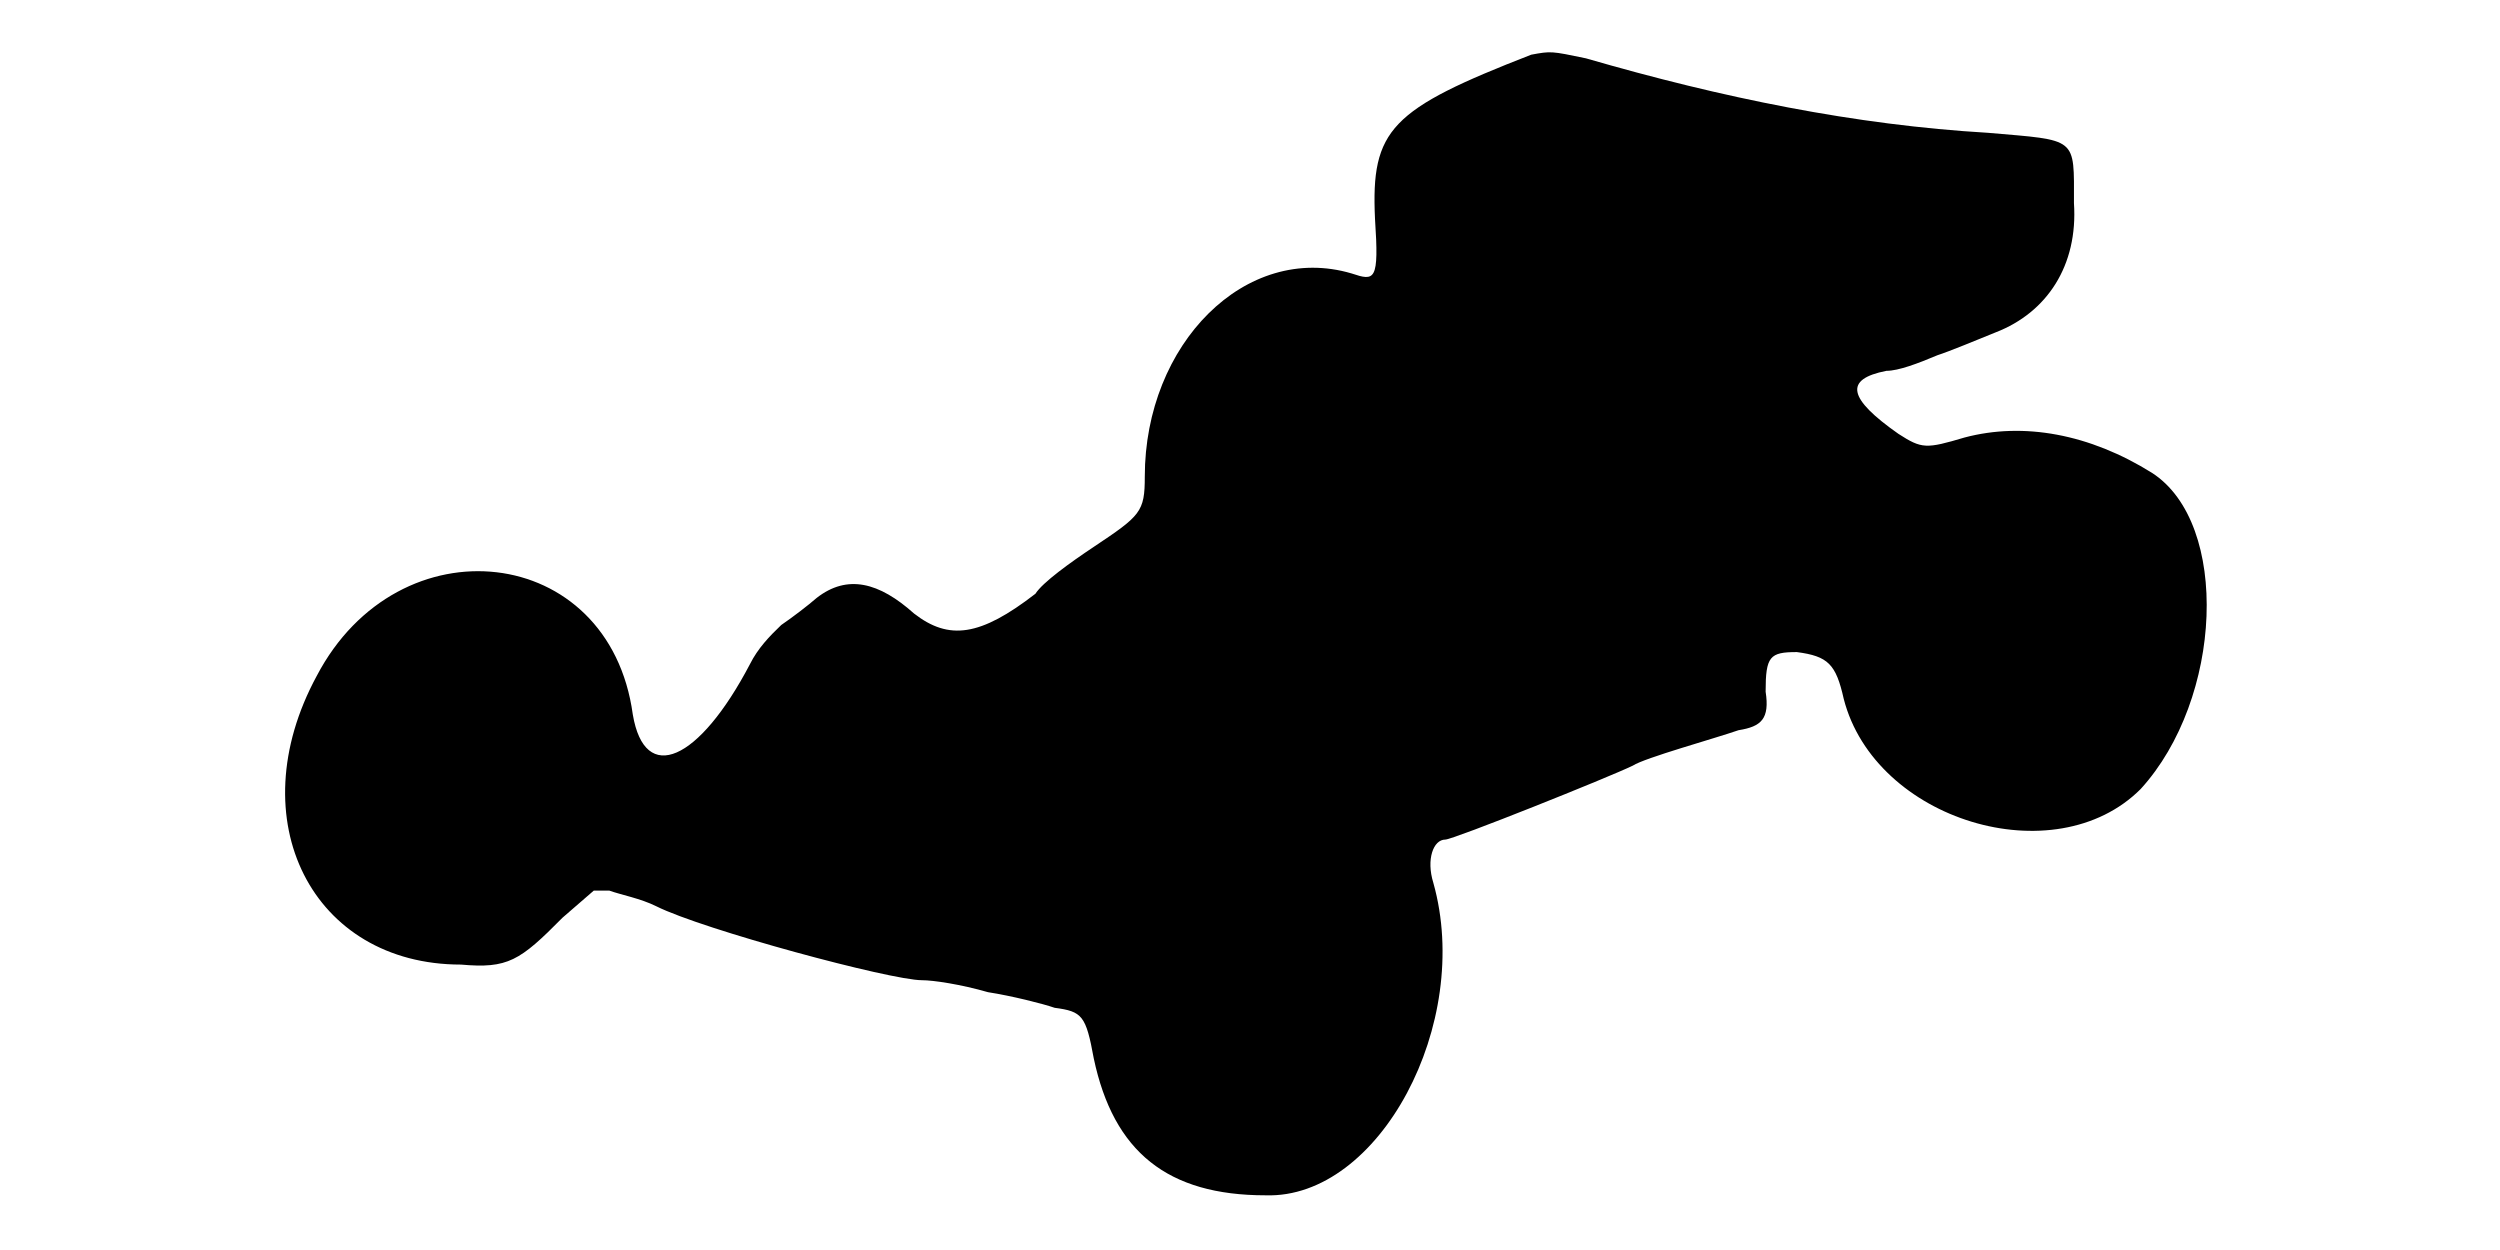
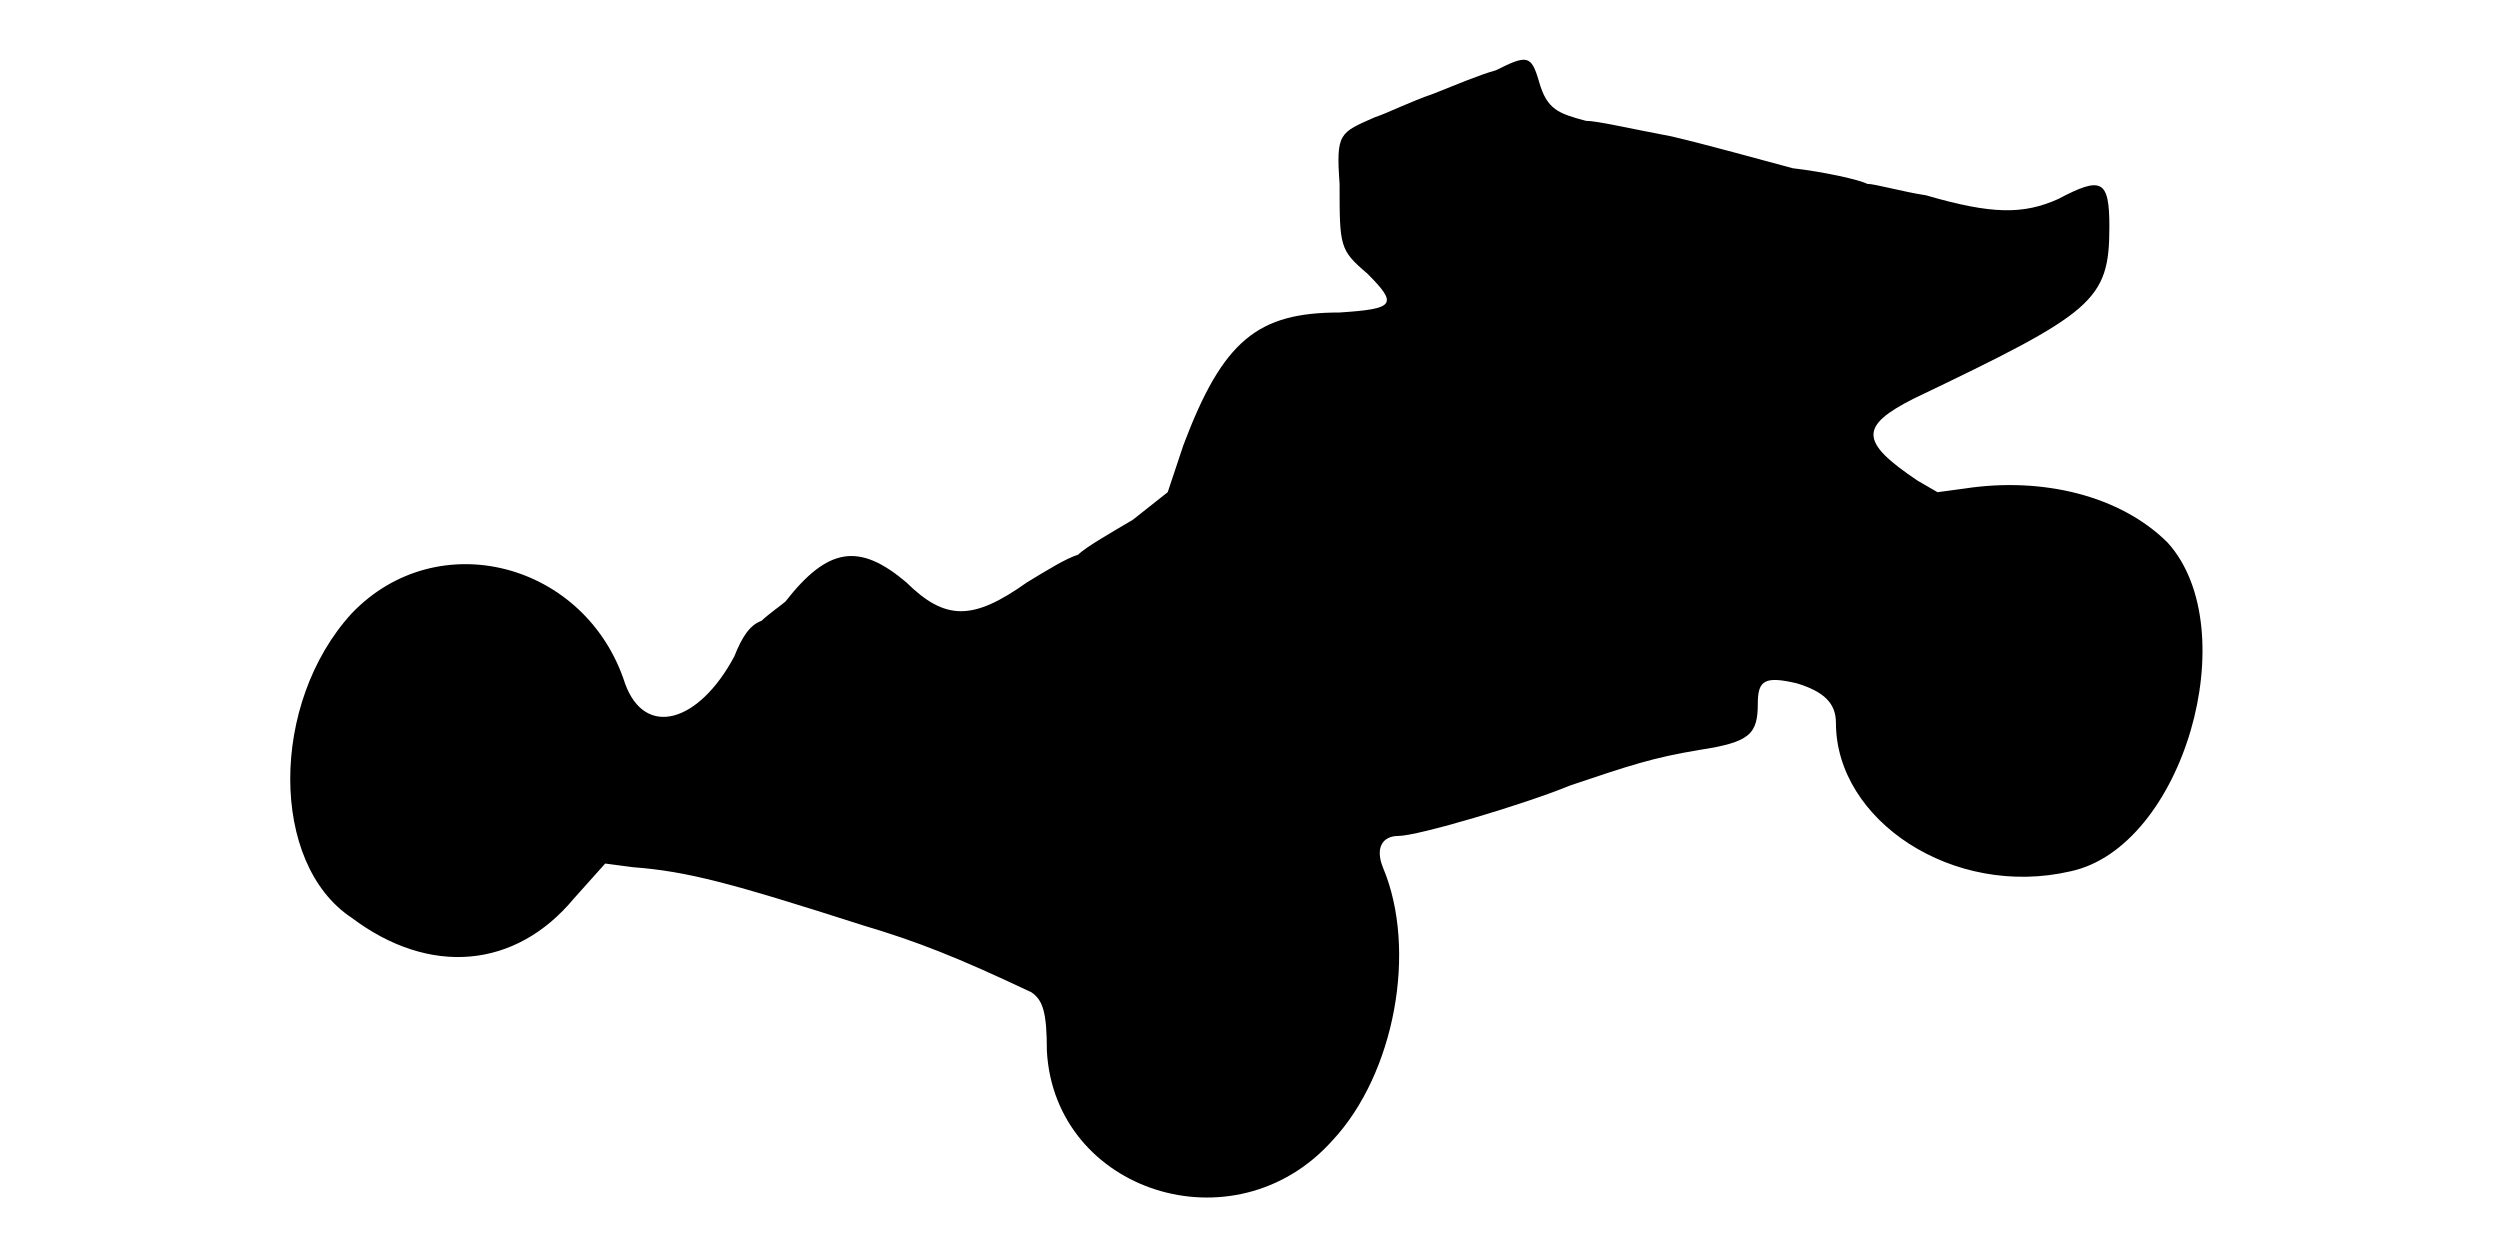
<svg xmlns="http://www.w3.org/2000/svg" viewBox="0 0 48 24">
-   <path d="M29.4 1.05c-2.7 1.05-3.08 1.43-3 3.15.08 1.2 0 1.2-.45 1.05-2.03-.6-3.97 1.35-3.97 3.9 0 .68-.08.75-.98 1.35-.45.3-.98.68-1.12.9-1.06.82-1.66.9-2.33.38-.67-.6-1.28-.76-1.87-.3-.16.14-.46.37-.68.52-.23.22-.45.45-.6.75-.98 1.87-2.02 2.33-2.25.97-.45-3.3-4.5-3.74-6.07-.74-1.5 2.77-.08 5.54 2.77 5.54.9.08 1.13-.07 1.95-.9l.6-.52.3 0c.22.08.6.15.9.3.9.45 4.5 1.42 5.1 1.42.22 0 .75.08 1.27.23.45.07 1.05.22 1.28.3.53.07.6.15.75.97.38 1.8 1.42 2.63 3.3 2.63 2.18.07 3.98-3.3 3.22-6-.14-.45 0-.83.23-.83.15 0 3.15-1.2 3.6-1.42.23-.15 1.57-.52 2.03-.68.44-.07.6-.22.52-.74 0-.68.08-.76.6-.76.6.08.75.23.9.9.6 2.33 4.05 3.38 5.7 1.73 1.58-1.73 1.72-5.1.22-6.07-1.2-.75-2.47-.98-3.6-.68-.74.22-.82.22-1.27-.07-.97-.68-1.05-1.05-.23-1.21.23 0 .6-.14.98-.3.22-.07.75-.29 1.12-.44.98-.38 1.58-1.28 1.5-2.48 0-1.28.08-1.2-1.65-1.35-2.55-.15-5.1-.67-7.72-1.43-.67-.14-.67-.14-1.05-.07z" />
+   <path d="M28.72 1.35c-.3.08-.82.3-1.2.45-.44.15-.9.38-1.12.45-.68.3-.75.3-.68 1.28 0 1.2 0 1.27.53 1.72.6.6.53.68-.53.75-1.57 0-2.24.53-3 2.55l-.3.9-.67.53c-.37.22-.9.52-1.05.67-.23.07-.6.3-.98.53-1.04.74-1.57.74-2.32 0-.9-.76-1.5-.68-2.32.37-.08.07-.31.23-.46.37-.22.08-.37.3-.52.68-.68 1.28-1.72 1.58-2.1.52-.75-2.32-3.6-3.07-5.25-1.34-1.57 1.72-1.57 4.8 0 5.84 1.5 1.13 3.15.98 4.27-.37l.6-.67.53.07c1.05.08 1.87.3 4.43 1.12 1.04.31 1.8.61 3.22 1.28.22.15.3.37.3 1.13.15 2.7 3.6 3.82 5.48 1.72 1.2-1.28 1.64-3.67.97-5.25-.15-.38 0-.6.3-.6.37 0 2.4-.6 3.3-.97 1.13-.38 1.57-.53 2.47-.68.98-.15 1.13-.3 1.13-.9 0-.45.15-.52.75-.38.52.16.75.38.75.76 0 1.87 2.25 3.37 4.5 2.85 2.17-.46 3.37-4.65 1.87-6.31-.9-.9-2.4-1.27-3.9-1.04l-.52.07-.38-.22c-1.12-.75-1.12-1.05-.07-1.58 3.45-1.65 3.75-1.87 3.75-3.3 0-.9-.15-.97-.98-.53-.67.3-1.27.3-2.54-.07-.46-.07-.98-.22-1.13-.22-.15-.08-.83-.23-1.43-.3-.6-.16-1.64-.45-2.32-.61-.75-.14-1.43-.3-1.65-.3-.53-.14-.75-.22-.9-.75-.15-.52-.23-.52-.83-.22z" />
</svg>
